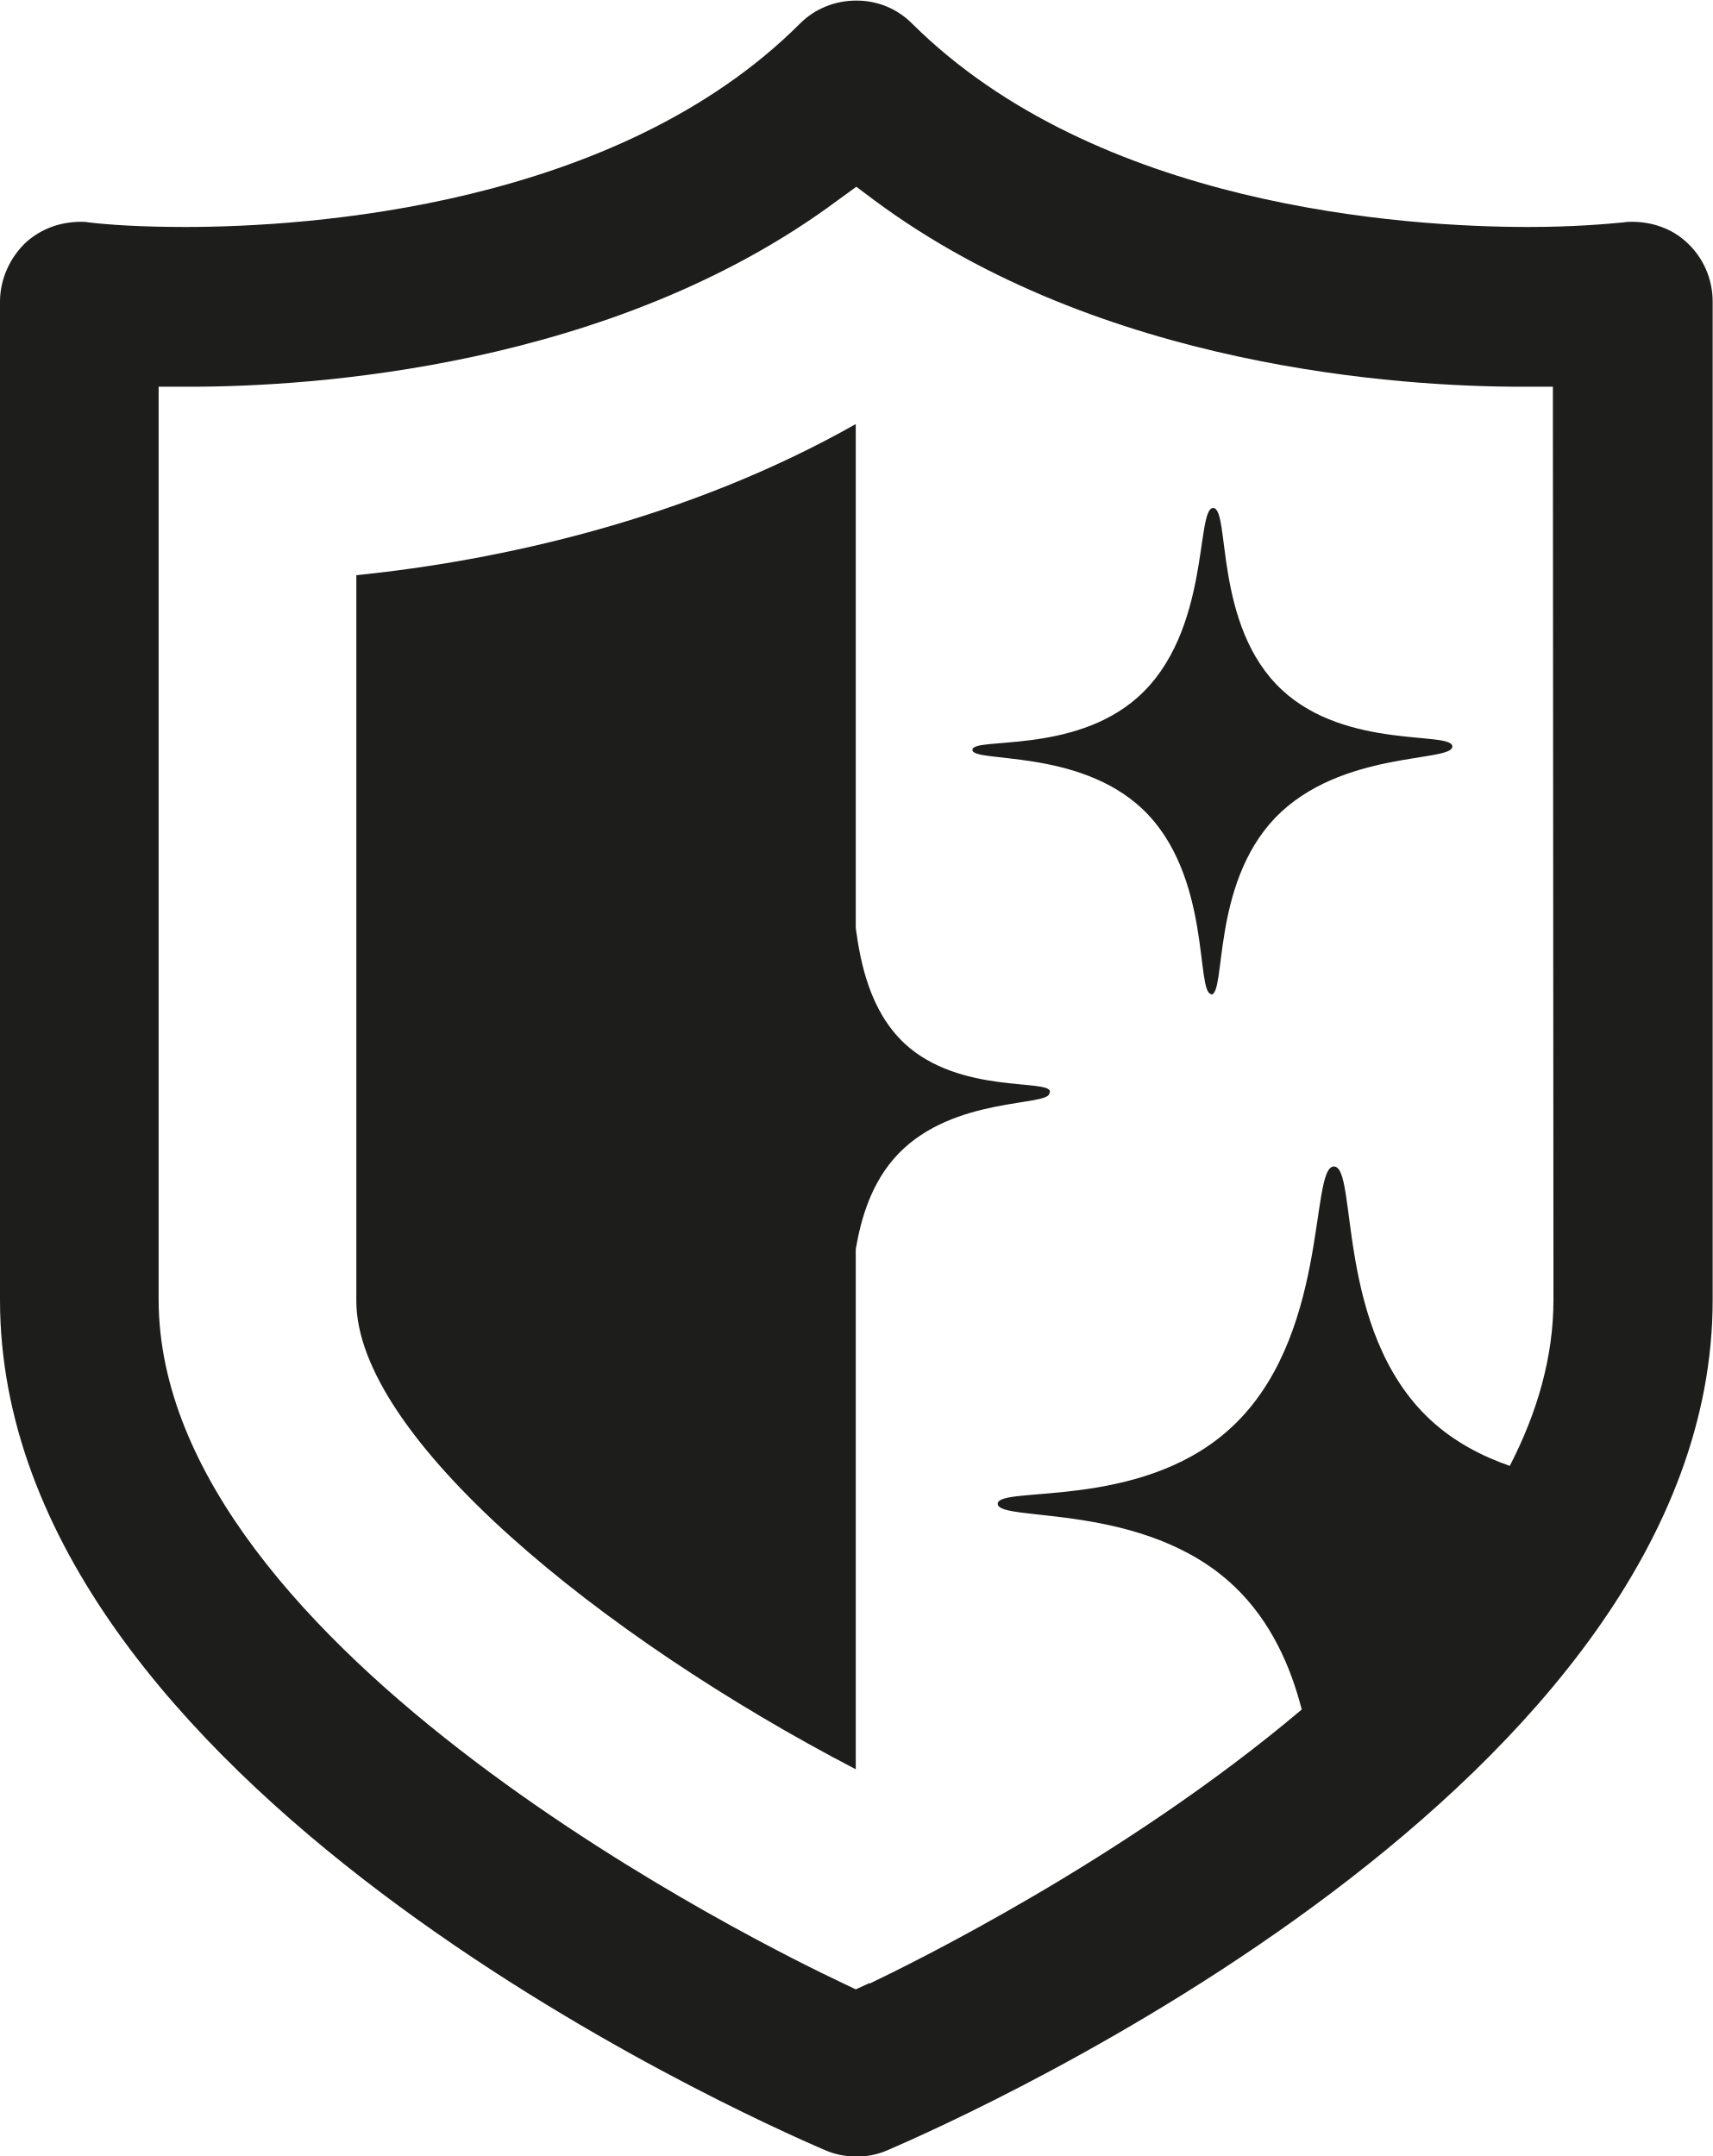
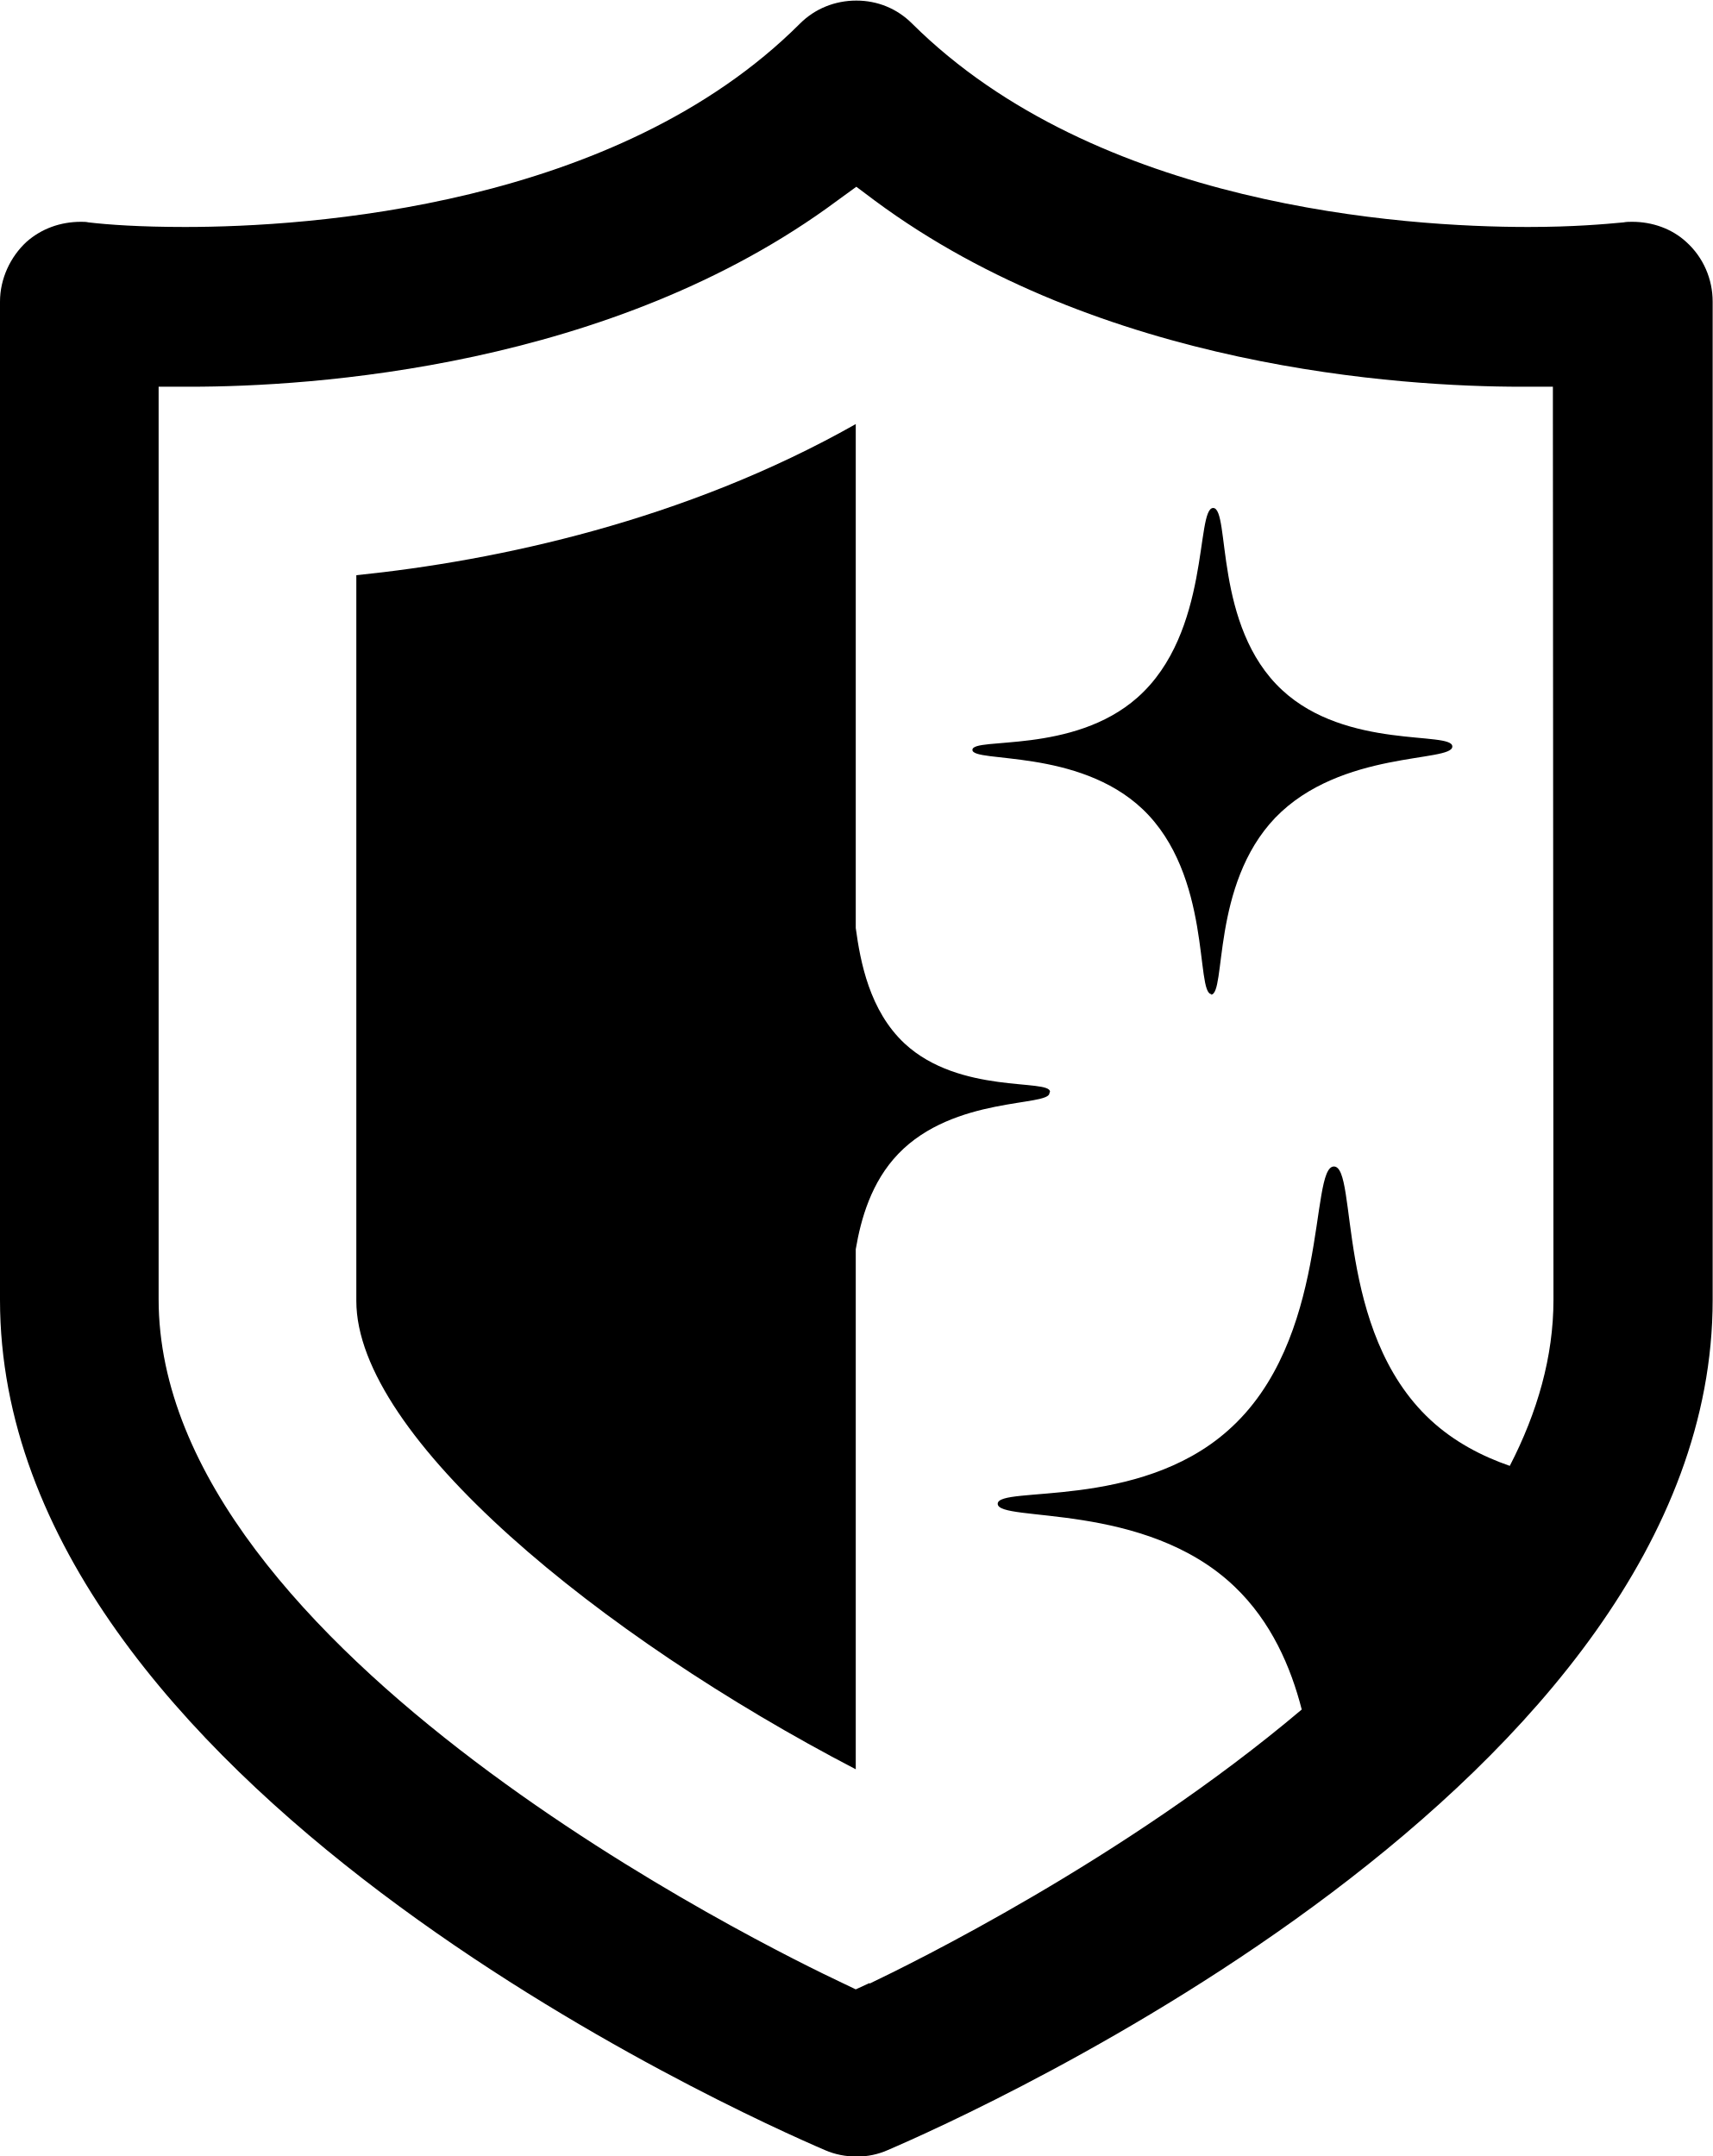
<svg xmlns="http://www.w3.org/2000/svg" id="icon" data-name="Capa 1" viewBox="0 0 29.8 37.52">
-   <path d="m29.34,4.21c-.25-.23-.59-.35-.94-.35-.05,0-.1,0-.15.01-.32.03-.87.08-1.66.08-2.16,0-7.51-.35-10.72-3.54-.26-.26-.6-.4-.97-.4s-.72.14-.98.4C10.73,3.6,5.37,3.95,3.22,3.95c-.79,0-1.34-.04-1.68-.08-.04-.01-.09-.01-.13-.01-.36,0-.69.12-.95.35-.28.26-.46.64-.46,1.04v17.37c0,8.41,12.89,14.17,14.36,14.8.16.07.35.11.55.11.19,0,.37-.04.53-.11,1.47-.63,14.36-6.39,14.36-14.8V5.25c0-.39-.16-.77-.46-1.04Zm-14.21,30.3l-.24.11-.23-.11c-1.21-.57-11.9-5.77-11.9-11.9V6.73h.55c2.08,0,7.33-.32,11.26-3.24l.33-.24.32.24c3.94,2.92,9.18,3.24,11.25,3.24h.55v.55s.01,15.34.01,15.34c0,.99-.28,1.96-.76,2.89-.49-.17-.97-.42-1.38-.8-1.67-1.55-1.26-4.41-1.68-4.41-.43,0-.06,3.03-1.85,4.6-1.56,1.38-4,.95-4,1.27,0,.33,2.56-.05,4.12,1.44.64.61.98,1.4,1.17,2.14-3.1,2.62-6.83,4.44-7.52,4.77Z" fill="#1d1d1b" stroke-width="0" />
-   <path d="m21.07,17.31c.27,0,0-1.91,1.12-3.08,1.14-1.18,3.09-.96,3.08-1.24,0-.27-1.84.06-2.96-.98-1.2-1.11-.9-3.16-1.2-3.17-.31,0-.04,2.17-1.32,3.3-1.12.99-2.87.68-2.87.91,0,.23,1.84-.03,2.96,1.03,1.21,1.15.92,3.22,1.2,3.22Z" fill="#1d1d1b" stroke-width="0" />
-   <path d="m18.27,19c0-.23-1.57.05-2.53-.84-.61-.57-.77-1.42-.85-2.01V7.38c-2.97,1.68-6.24,2.38-8.69,2.63v12.63c0,2.36,4.23,5.83,8.69,8.15v-9.05c.09-.53.27-1.17.74-1.66.97-1.01,2.64-.82,2.63-1.06Z" fill="#1d1d1b" stroke-width="0" />
+   <path d="m29.34,4.21c-.25-.23-.59-.35-.94-.35-.05,0-.1,0-.15.01-.32.03-.87.08-1.66.08-2.16,0-7.51-.35-10.72-3.54-.26-.26-.6-.4-.97-.4s-.72.14-.98.4C10.73,3.6,5.37,3.95,3.22,3.95c-.79,0-1.34-.04-1.68-.08-.04-.01-.09-.01-.13-.01-.36,0-.69.12-.95.35-.28.26-.46.64-.46,1.04v17.37c0,8.41,12.89,14.17,14.36,14.8.16.07.35.11.55.11.19,0,.37-.04.53-.11,1.47-.63,14.36-6.39,14.36-14.8V5.25c0-.39-.16-.77-.46-1.04Zm-14.21,30.3l-.24.11-.23-.11c-1.21-.57-11.9-5.77-11.9-11.9V6.73h.55c2.08,0,7.33-.32,11.26-3.24l.33-.24.32.24c3.94,2.92,9.18,3.24,11.25,3.24h.55v.55s.01,15.34.01,15.34c0,.99-.28,1.96-.76,2.89-.49-.17-.97-.42-1.38-.8-1.67-1.55-1.26-4.41-1.68-4.41-.43,0-.06,3.03-1.85,4.6-1.56,1.38-4,.95-4,1.27,0,.33,2.56-.05,4.12,1.44.64.61.98,1.4,1.17,2.14-3.1,2.62-6.83,4.44-7.52,4.77Z" stroke-width="0" />
+   <path d="m21.07,17.31c.27,0,0-1.91,1.12-3.08,1.14-1.18,3.09-.96,3.08-1.24,0-.27-1.84.06-2.96-.98-1.2-1.11-.9-3.16-1.2-3.17-.31,0-.04,2.17-1.32,3.3-1.12.99-2.87.68-2.87.91,0,.23,1.84-.03,2.96,1.03,1.21,1.15.92,3.22,1.2,3.22Z" stroke-width="0" />
+   <path d="m18.27,19c0-.23-1.57.05-2.53-.84-.61-.57-.77-1.42-.85-2.01V7.38c-2.97,1.68-6.24,2.38-8.69,2.63v12.63c0,2.36,4.23,5.83,8.69,8.15v-9.05c.09-.53.27-1.17.74-1.66.97-1.01,2.64-.82,2.63-1.06Z" stroke-width="0" />
</svg>
